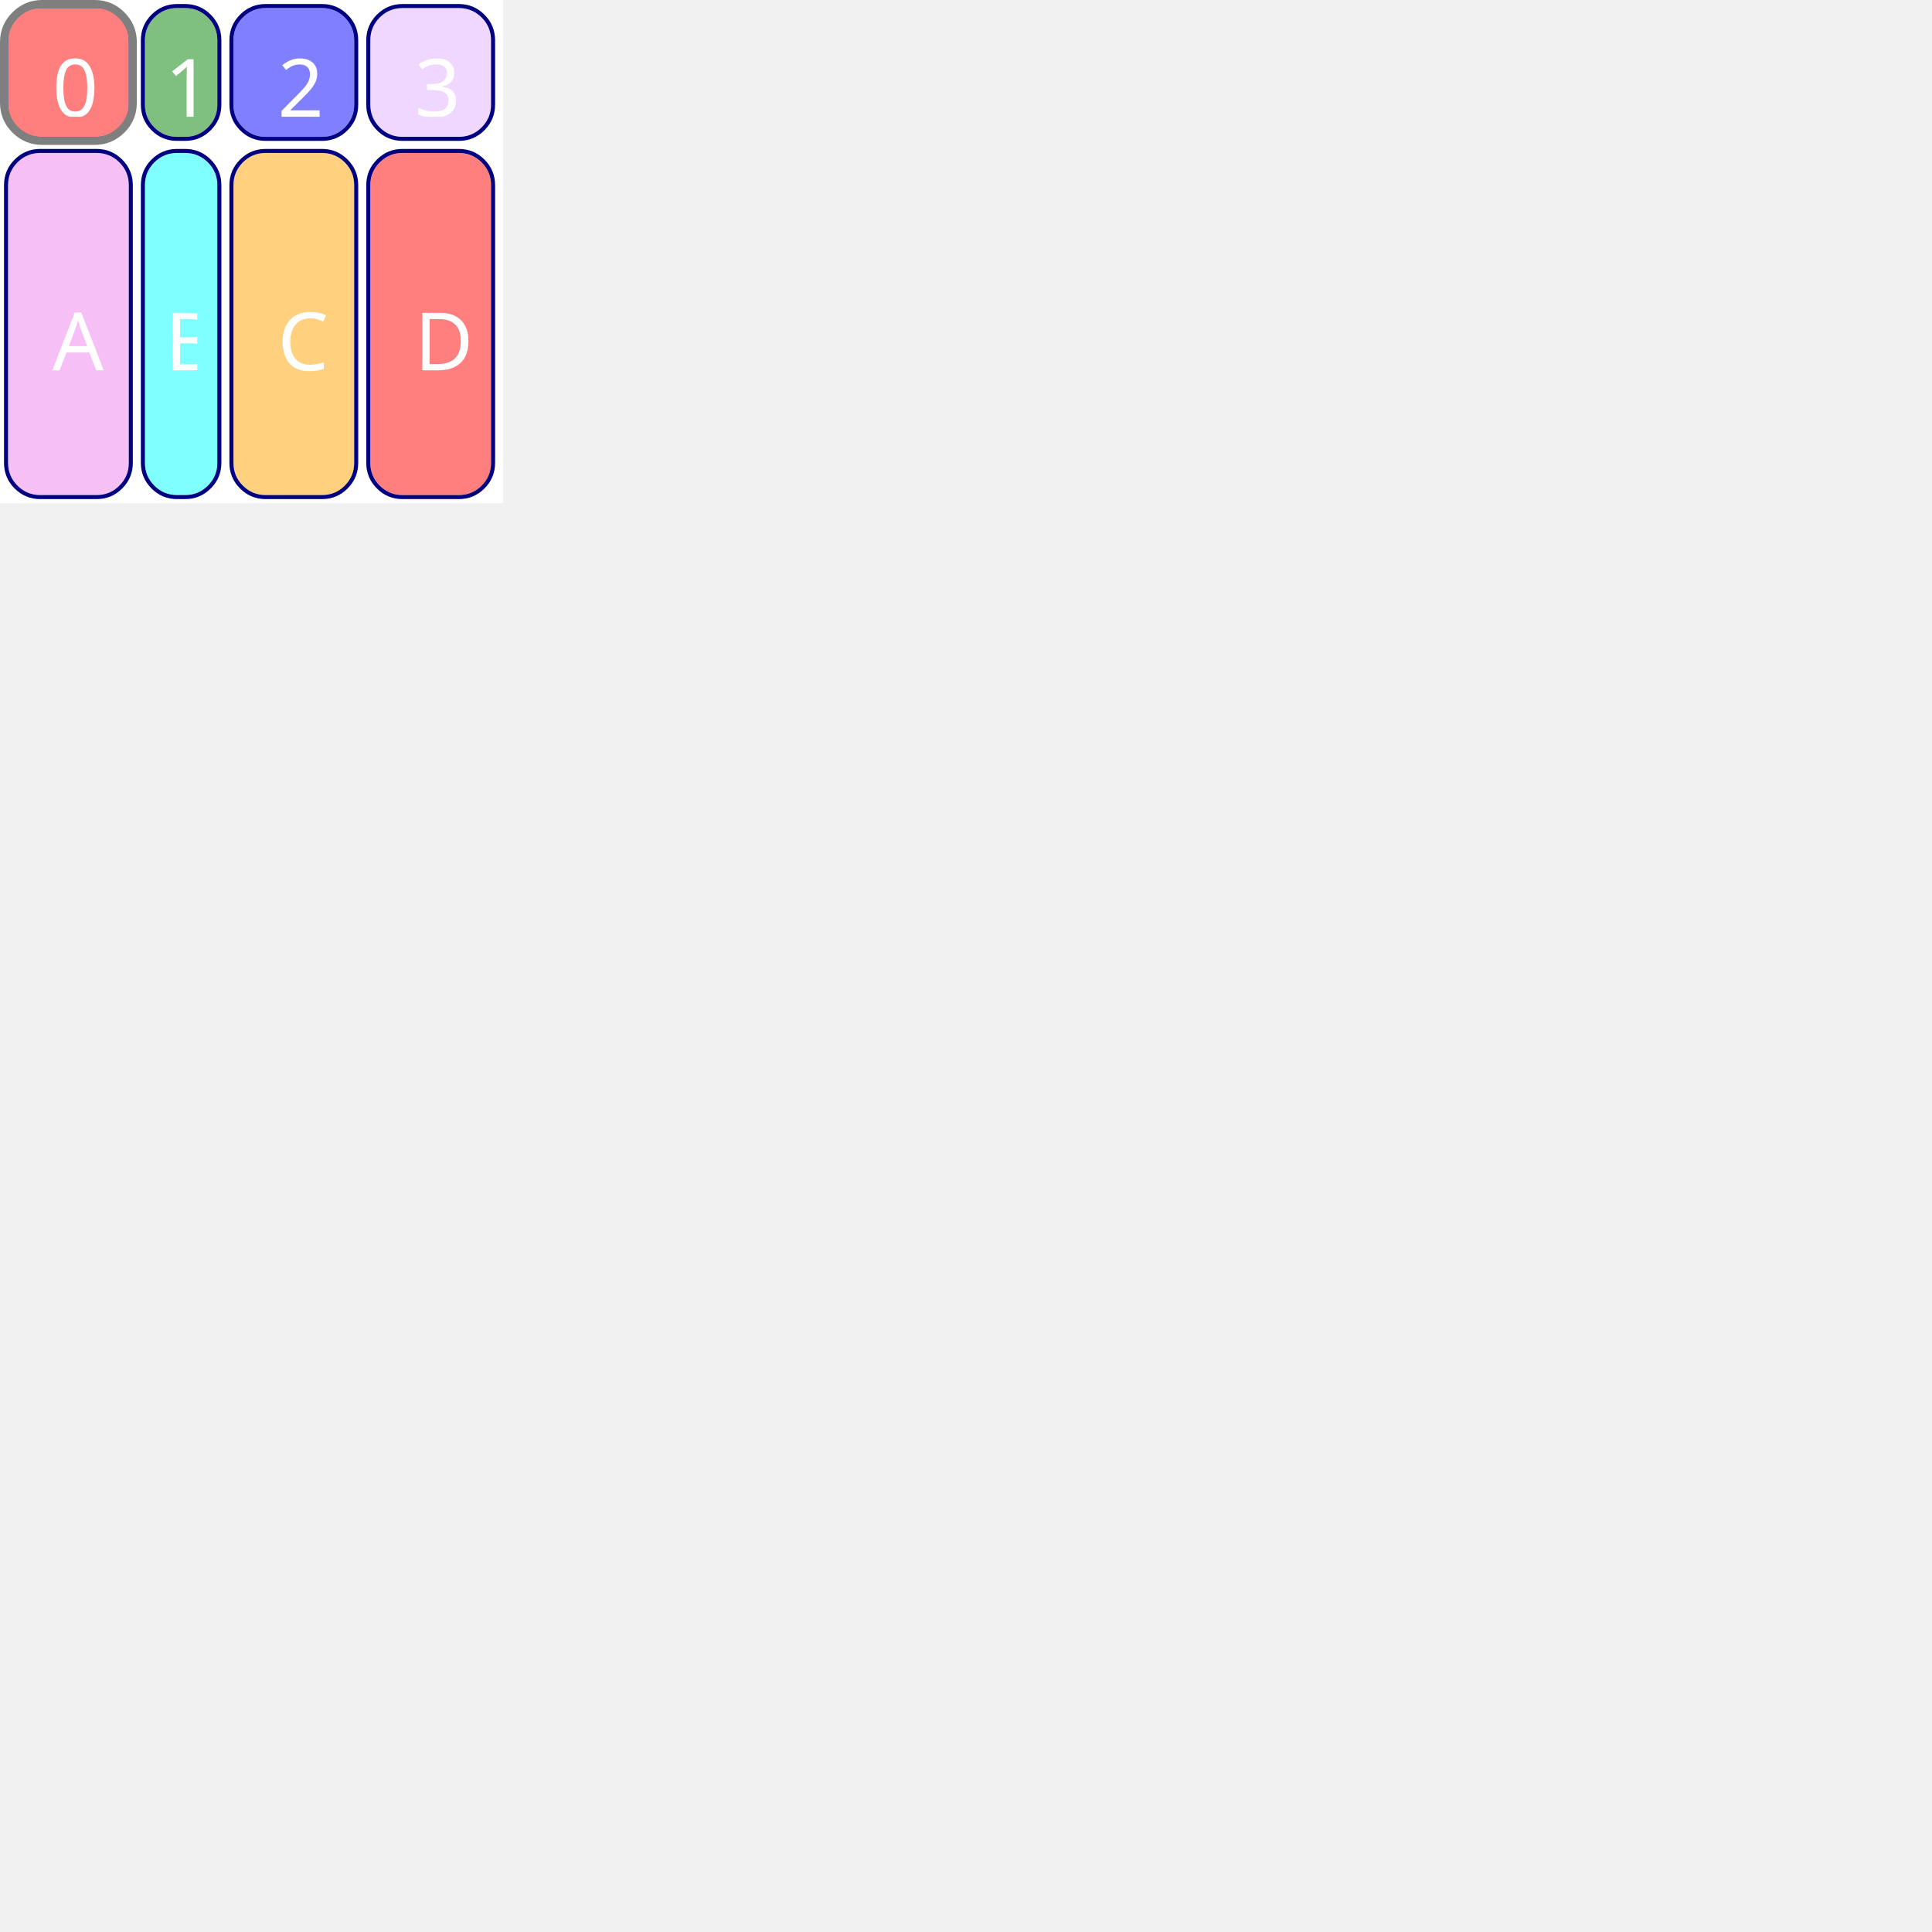
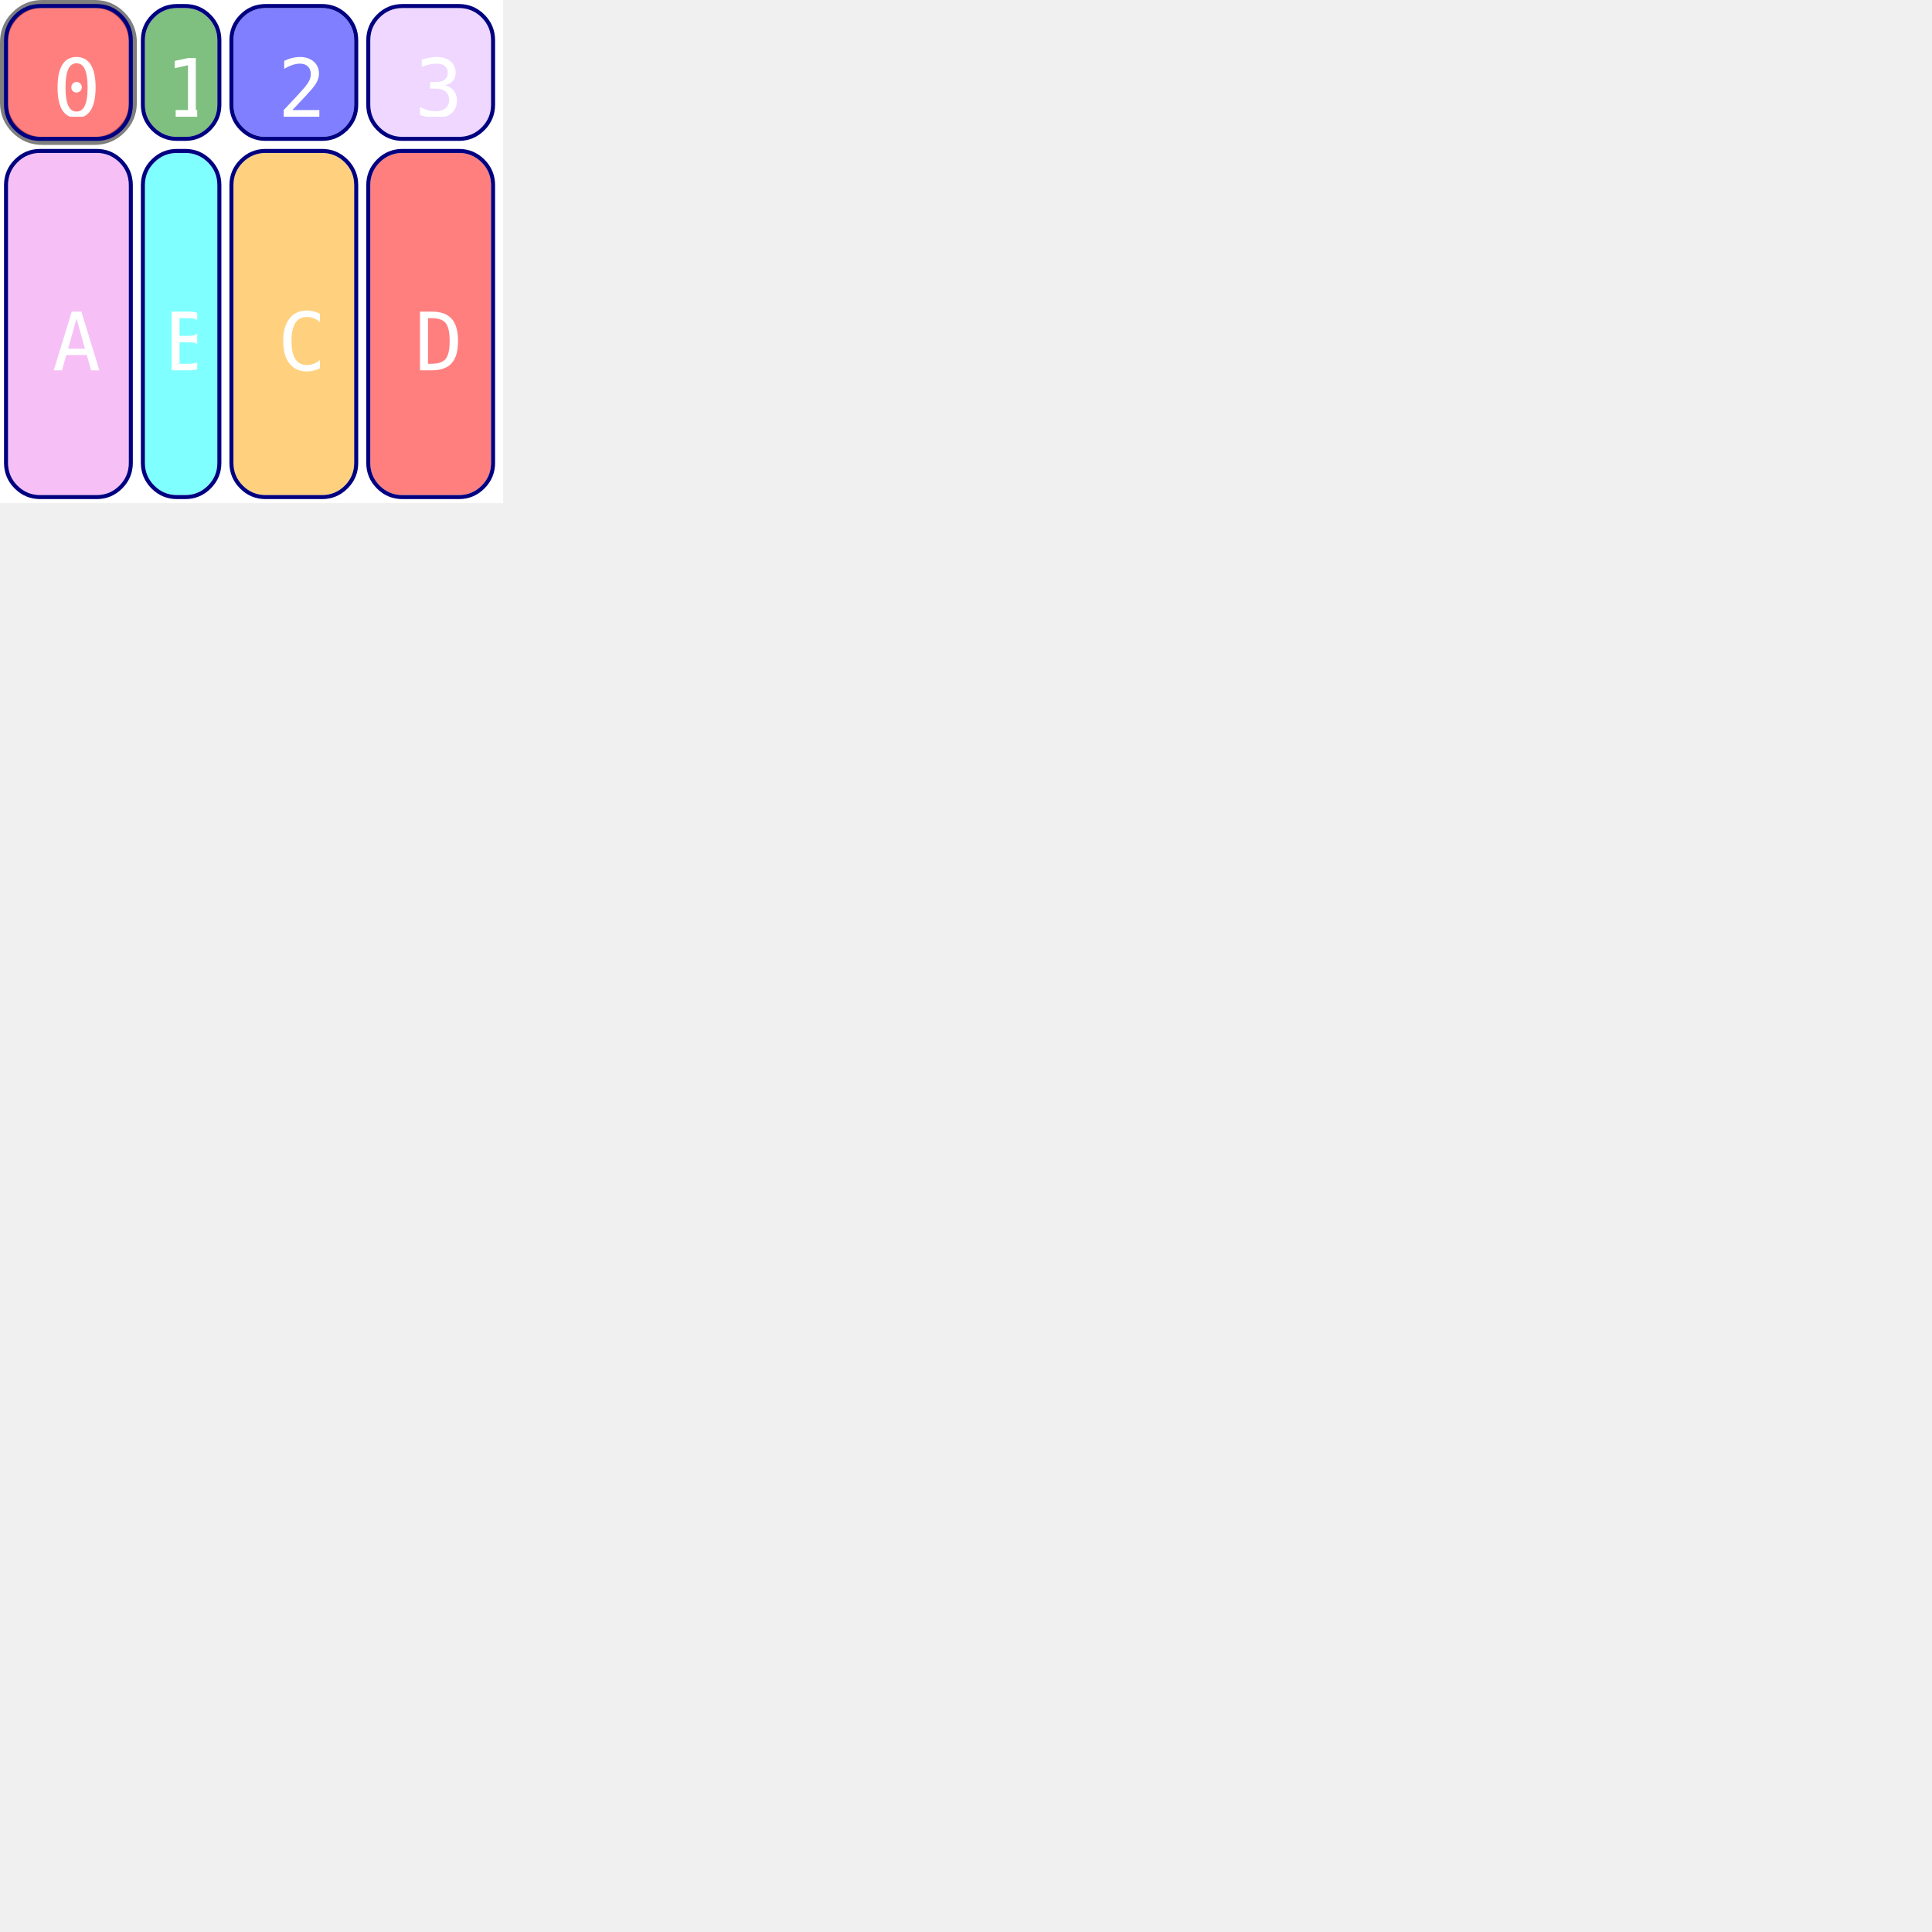
<svg xmlns="http://www.w3.org/2000/svg" version="1.1" viewBox="0 0 480 480">
  <defs>
    <clipPath id="clip_0">
      <polygon points="0 0,125 0,125 125,0 125" />
    </clipPath>
  </defs>
  <g clip-path="url(#clip_0)">
    <path style="fill:#FFFFFF;" d="M 0,0 L 125,0 L 125,125 L 0,125 L 0,0 Z" />
+     <path style="fill:#7F7F7F;" d="M 23.50,0 Q 27.84,0 30.92,3.08 Q 34,6.16 34,10.50 L 34,25.50 Q 34,29.84 30.92,32.92 Q 27.84,36 23.50,36 L 10.50,36 Q 6.16,36 3.08,32.92 Q 0,29.84 0,25.50 L 0,10.50 Q 0,6.16 3.08,3.08 Q 6.16,0 10.50,0 L 23.50,0 M 10.50,2 Q 6.98,2 4.48,4.48 Q 2,6.98 2,10.50 L 2,25.50 Q 2,29.02 4.48,31.50 Q 6.98,34 10.50,34 L 23.50,34 Q 27.02,34 29.50,31.50 Q 32,29.02 32,25.50 L 32,10.50 Q 32,6.98 29.50,4.48 Q 27.02,2 23.50,2 L 10.50,2 Z" />
    <path style="fill:#FF0000;fill-opacity:0.50" d="M 24,2 Q 27.31,2 29.66,4.34 Q 32,6.69 32,10 L 32,26 Q 32,29.31 29.66,31.66 Q 27.31,34 24,34 L 10,34 Q 6.69,34 4.34,31.66 Q 2,29.31 2,26 L 2,10 Q 2,6.69 4.34,4.34 Q 6.69,2 10,2 L 24,2 Z" />
    <path style="fill:#000080;" d="M 24,1 Q 27.72,1 30.36,3.64 Q 33,6.28 33,10 L 33,26 Q 33,29.72 30.36,32.36 Q 27.72,35 24,35 L 10,35 Q 6.28,35 3.64,32.36 Q 1,29.72 1,26 L 1,10 Q 1,6.28 3.64,3.64 Q 6.28,1 10,1 L 24,1 M 10,2 Q 6.69,2 4.34,4.34 Q 2,6.69 2,10 L 2,26 Q 2,29.31 4.34,31.66 Q 6.69,34 10,34 L 24,34 Q 27.31,34 29.66,31.66 Q 32,29.31 32,26 L 32,10 Q 32,6.69 29.66,4.34 Q 27.31,2 24,2 L 10,2 Z" />
-     <path style="fill:#7F7F7F;" d="M 23.50,0 Q 27.84,0 30.92,3.08 Q 34,6.16 34,10.50 L 34,25.50 Q 34,29.84 30.92,32.92 Q 27.84,36 23.50,36 L 10.50,36 Q 6.16,36 3.08,32.92 Q 0,29.84 0,25.50 L 0,10.50 Q 0,6.16 3.08,3.08 Q 6.16,0 10.50,0 L 23.50,0 M 10.50,2 Q 6.98,2 4.48,4.48 Q 2,6.98 2,10.50 L 2,25.50 Q 2,29.02 4.48,31.50 Q 6.98,34 10.50,34 L 23.50,34 Q 27.02,34 29.50,31.50 Q 32,29.02 32,25.50 L 32,10.50 Q 32,6.98 29.50,4.48 Q 27.02,2 23.50,2 L 10.50,2 Z" />
    <defs>
      <clipPath id="clip_1">
        <polygon points="7 7,27 7,27 29,7 29" />
      </clipPath>
    </defs>
    <g clip-path="url(#clip_1)">
-       <text x="13" y="29" xml:space="preserve" style="font-size:20px;font-family:Berial;fill:#FFFFFF;" textLength="8" lengthAdjust="spacingAndGlyphs">0</text>
+       <text x="13" y="29" xml:space="preserve" style="font-size:20px;font-family:Berial,monospace;fill:#FFFFFF;" textLength="8" lengthAdjust="spacingAndGlyphs">0</text>
    </g>
    <path style="fill:#008000;fill-opacity:0.50" d="M 46,2 Q 49.31,2 51.66,4.34 Q 54,6.69 54,10 L 54,26 Q 54,29.31 51.66,31.66 Q 49.31,34 46,34 L 44,34 Q 40.69,34 38.34,31.66 Q 36,29.31 36,26 L 36,10 Q 36,6.69 38.34,4.34 Q 40.69,2 44,2 L 46,2 Z" />
    <path style="fill:#000080;" d="M 46,1 Q 49.72,1 52.36,3.64 Q 55,6.28 55,10 L 55,26 Q 55,29.72 52.36,32.36 Q 49.72,35 46,35 L 44,35 Q 40.28,35 37.64,32.36 Q 35,29.72 35,26 L 35,10 Q 35,6.28 37.64,3.64 Q 40.28,1 44,1 L 46,1 M 44,2 Q 40.69,2 38.34,4.34 Q 36,6.69 36,10 L 36,26 Q 36,29.31 38.34,31.66 Q 40.69,34 44,34 L 46,34 Q 49.31,34 51.66,31.66 Q 54,29.31 54,26 L 54,10 Q 54,6.69 51.66,4.34 Q 49.31,2 46,2 L 44,2 Z" />
    <defs>
      <clipPath id="clip_2">
        <polygon points="41 7,49 7,49 29,41 29" />
      </clipPath>
    </defs>
    <g clip-path="url(#clip_2)">
-       <text x="41" y="29" xml:space="preserve" style="font-size:20px;font-family:Berial;fill:#FFFFFF;" textLength="8" lengthAdjust="spacingAndGlyphs">1</text>
+       <text x="41" y="29" xml:space="preserve" style="font-size:20px;font-family:Berial,monospace;fill:#FFFFFF;" textLength="8" lengthAdjust="spacingAndGlyphs">1</text>
    </g>
    <path style="fill:#0000FF;fill-opacity:0.50" d="M 80,2 Q 83.31,2 85.66,4.34 Q 88,6.69 88,10 L 88,26 Q 88,29.31 85.66,31.66 Q 83.31,34 80,34 L 66,34 Q 62.69,34 60.34,31.66 Q 58,29.31 58,26 L 58,10 Q 58,6.69 60.34,4.34 Q 62.69,2 66,2 L 80,2 Z" />
    <path style="fill:#000080;" d="M 80,1 Q 83.72,1 86.36,3.64 Q 89,6.28 89,10 L 89,26 Q 89,29.72 86.36,32.36 Q 83.72,35 80,35 L 66,35 Q 62.28,35 59.64,32.36 Q 57,29.72 57,26 L 57,10 Q 57,6.28 59.64,3.64 Q 62.28,1 66,1 L 80,1 M 66,2 Q 62.69,2 60.34,4.34 Q 58,6.69 58,10 L 58,26 Q 58,29.31 60.34,31.66 Q 62.69,34 66,34 L 80,34 Q 83.31,34 85.66,31.66 Q 88,29.31 88,26 L 88,10 Q 88,6.69 85.66,4.34 Q 83.31,2 80,2 L 66,2 Z" />
    <defs>
      <clipPath id="clip_3">
        <polygon points="63 7,83 7,83 29,63 29" />
      </clipPath>
    </defs>
    <g clip-path="url(#clip_3)">
-       <text x="69" y="29" xml:space="preserve" style="font-size:20px;font-family:Berial;fill:#FFFFFF;" textLength="8" lengthAdjust="spacingAndGlyphs">2</text>
+       <text x="69" y="29" xml:space="preserve" style="font-size:20px;font-family:Berial,monospace;fill:#FFFFFF;" textLength="8" lengthAdjust="spacingAndGlyphs">2</text>
    </g>
    <path style="fill:#E0B0FF;fill-opacity:0.50" d="M 114,2 Q 117.31,2 119.66,4.34 Q 122,6.69 122,10 L 122,26 Q 122,29.31 119.66,31.66 Q 117.31,34 114,34 L 100,34 Q 96.69,34 94.34,31.66 Q 92,29.31 92,26 L 92,10 Q 92,6.69 94.34,4.34 Q 96.69,2 100,2 L 114,2 Z" />
    <path style="fill:#000080;" d="M 114,1 Q 117.72,1 120.36,3.64 Q 123,6.28 123,10 L 123,26 Q 123,29.72 120.36,32.36 Q 117.72,35 114,35 L 100,35 Q 96.28,35 93.64,32.36 Q 91,29.72 91,26 L 91,10 Q 91,6.28 93.64,3.64 Q 96.28,1 100,1 L 114,1 M 100,2 Q 96.69,2 94.34,4.34 Q 92,6.69 92,10 L 92,26 Q 92,29.31 94.34,31.66 Q 96.69,34 100,34 L 114,34 Q 117.31,34 119.66,31.66 Q 122,29.31 122,26 L 122,10 Q 122,6.69 119.66,4.34 Q 117.31,2 114,2 L 100,2 Z" />
    <defs>
      <clipPath id="clip_4">
        <polygon points="97 7,117 7,117 29,97 29" />
      </clipPath>
    </defs>
    <g clip-path="url(#clip_4)">
-       <text x="103" y="29" xml:space="preserve" style="font-size:20px;font-family:Berial;fill:#FFFFFF;" textLength="8" lengthAdjust="spacingAndGlyphs">3</text>
+       <text x="103" y="29" xml:space="preserve" style="font-size:20px;font-family:Berial,monospace;fill:#FFFFFF;" textLength="8" lengthAdjust="spacingAndGlyphs">3</text>
    </g>
    <path style="fill:#EE82EE;fill-opacity:0.50" d="M 24,38 Q 27.31,38 29.66,40.34 Q 32,42.69 32,46 L 32,115 Q 32,118.31 29.66,120.66 Q 27.31,123 24,123 L 10,123 Q 6.69,123 4.34,120.66 Q 2,118.31 2,115 L 2,46 Q 2,42.69 4.34,40.34 Q 6.69,38 10,38 L 24,38 Z" />
    <path style="fill:#000080;" d="M 24,37 Q 27.72,37 30.36,39.64 Q 33,42.28 33,46 L 33,115 Q 33,118.72 30.36,121.36 Q 27.72,124 24,124 L 10,124 Q 6.28,124 3.64,121.36 Q 1,118.72 1,115 L 1,46 Q 1,42.28 3.64,39.64 Q 6.28,37 10,37 L 24,37 M 10,38 Q 6.69,38 4.34,40.34 Q 2,42.69 2,46 L 2,115 Q 2,118.31 4.34,120.66 Q 6.69,123 10,123 L 24,123 Q 27.31,123 29.66,120.66 Q 32,118.31 32,115 L 32,46 Q 32,42.69 29.66,40.34 Q 27.31,38 24,38 L 10,38 Z" />
    <defs>
      <clipPath id="clip_5">
        <polygon points="7 43,27 43,27 118,7 118" />
      </clipPath>
    </defs>
    <g clip-path="url(#clip_5)">
-       <text x="13" y="92" xml:space="preserve" style="font-size:20px;font-family:Berial;fill:#FFFFFF;" textLength="8" lengthAdjust="spacingAndGlyphs">A</text>
+       <text x="13" y="92" xml:space="preserve" style="font-size:20px;font-family:Berial,monospace;fill:#FFFFFF;" textLength="8" lengthAdjust="spacingAndGlyphs">A</text>
    </g>
    <path style="fill:#00FFFF;fill-opacity:0.50" d="M 46,38 Q 49.31,38 51.66,40.34 Q 54,42.69 54,46 L 54,115 Q 54,118.31 51.66,120.66 Q 49.31,123 46,123 L 44,123 Q 40.69,123 38.34,120.66 Q 36,118.31 36,115 L 36,46 Q 36,42.69 38.34,40.34 Q 40.69,38 44,38 L 46,38 Z" />
    <path style="fill:#000080;" d="M 46,37 Q 49.72,37 52.36,39.64 Q 55,42.28 55,46 L 55,115 Q 55,118.72 52.36,121.36 Q 49.72,124 46,124 L 44,124 Q 40.28,124 37.64,121.36 Q 35,118.72 35,115 L 35,46 Q 35,42.28 37.64,39.64 Q 40.28,37 44,37 L 46,37 M 44,38 Q 40.69,38 38.34,40.34 Q 36,42.69 36,46 L 36,115 Q 36,118.31 38.34,120.66 Q 40.69,123 44,123 L 46,123 Q 49.31,123 51.66,120.66 Q 54,118.31 54,115 L 54,46 Q 54,42.69 51.66,40.34 Q 49.31,38 46,38 L 44,38 Z" />
    <defs>
      <clipPath id="clip_6">
        <polygon points="41 43,49 43,49 118,41 118" />
      </clipPath>
    </defs>
    <g clip-path="url(#clip_6)">
-       <text x="41" y="92" xml:space="preserve" style="font-size:20px;font-family:Berial;fill:#FFFFFF;" textLength="8" lengthAdjust="spacingAndGlyphs">B</text>
+       <text x="41" y="92" xml:space="preserve" style="font-size:20px;font-family:Berial,monospace;fill:#FFFFFF;" textLength="8" lengthAdjust="spacingAndGlyphs">B</text>
    </g>
    <path style="fill:#FFA500;fill-opacity:0.50" d="M 80,38 Q 83.31,38 85.66,40.34 Q 88,42.69 88,46 L 88,115 Q 88,118.31 85.66,120.66 Q 83.31,123 80,123 L 66,123 Q 62.69,123 60.34,120.66 Q 58,118.31 58,115 L 58,46 Q 58,42.69 60.34,40.34 Q 62.69,38 66,38 L 80,38 Z" />
    <path style="fill:#000080;" d="M 80,37 Q 83.72,37 86.36,39.64 Q 89,42.28 89,46 L 89,115 Q 89,118.72 86.36,121.36 Q 83.72,124 80,124 L 66,124 Q 62.28,124 59.64,121.36 Q 57,118.72 57,115 L 57,46 Q 57,42.28 59.64,39.64 Q 62.28,37 66,37 L 80,37 M 66,38 Q 62.69,38 60.34,40.34 Q 58,42.69 58,46 L 58,115 Q 58,118.31 60.34,120.66 Q 62.69,123 66,123 L 80,123 Q 83.31,123 85.66,120.66 Q 88,118.31 88,115 L 88,46 Q 88,42.69 85.66,40.34 Q 83.31,38 80,38 L 66,38 Z" />
    <defs>
      <clipPath id="clip_7">
        <polygon points="63 43,83 43,83 118,63 118" />
      </clipPath>
    </defs>
    <g clip-path="url(#clip_7)">
-       <text x="69" y="92" xml:space="preserve" style="font-size:20px;font-family:Berial;fill:#FFFFFF;" textLength="8" lengthAdjust="spacingAndGlyphs">C</text>
+       <text x="69" y="92" xml:space="preserve" style="font-size:20px;font-family:Berial,monospace;fill:#FFFFFF;" textLength="8" lengthAdjust="spacingAndGlyphs">C</text>
    </g>
    <path style="fill:#FF0000;fill-opacity:0.50" d="M 114,38 Q 117.31,38 119.66,40.34 Q 122,42.69 122,46 L 122,115 Q 122,118.31 119.66,120.66 Q 117.31,123 114,123 L 100,123 Q 96.69,123 94.34,120.66 Q 92,118.31 92,115 L 92,46 Q 92,42.69 94.34,40.34 Q 96.69,38 100,38 L 114,38 Z" />
    <path style="fill:#000080;" d="M 114,37 Q 117.72,37 120.36,39.64 Q 123,42.28 123,46 L 123,115 Q 123,118.72 120.36,121.36 Q 117.72,124 114,124 L 100,124 Q 96.28,124 93.64,121.36 Q 91,118.72 91,115 L 91,46 Q 91,42.28 93.64,39.64 Q 96.28,37 100,37 L 114,37 M 100,38 Q 96.69,38 94.34,40.34 Q 92,42.69 92,46 L 92,115 Q 92,118.31 94.34,120.66 Q 96.69,123 100,123 L 114,123 Q 117.31,123 119.66,120.66 Q 122,118.31 122,115 L 122,46 Q 122,42.69 119.66,40.34 Q 117.31,38 114,38 L 100,38 Z" />
    <defs>
      <clipPath id="clip_8">
        <polygon points="97 43,117 43,117 118,97 118" />
      </clipPath>
    </defs>
    <g clip-path="url(#clip_8)">
-       <text x="103" y="92" xml:space="preserve" style="font-size:20px;font-family:Berial;fill:#FFFFFF;" textLength="8" lengthAdjust="spacingAndGlyphs">D</text>
+       <text x="103" y="92" xml:space="preserve" style="font-size:20px;font-family:Berial,monospace;fill:#FFFFFF;" textLength="8" lengthAdjust="spacingAndGlyphs">D</text>
    </g>
  </g>
</svg>
